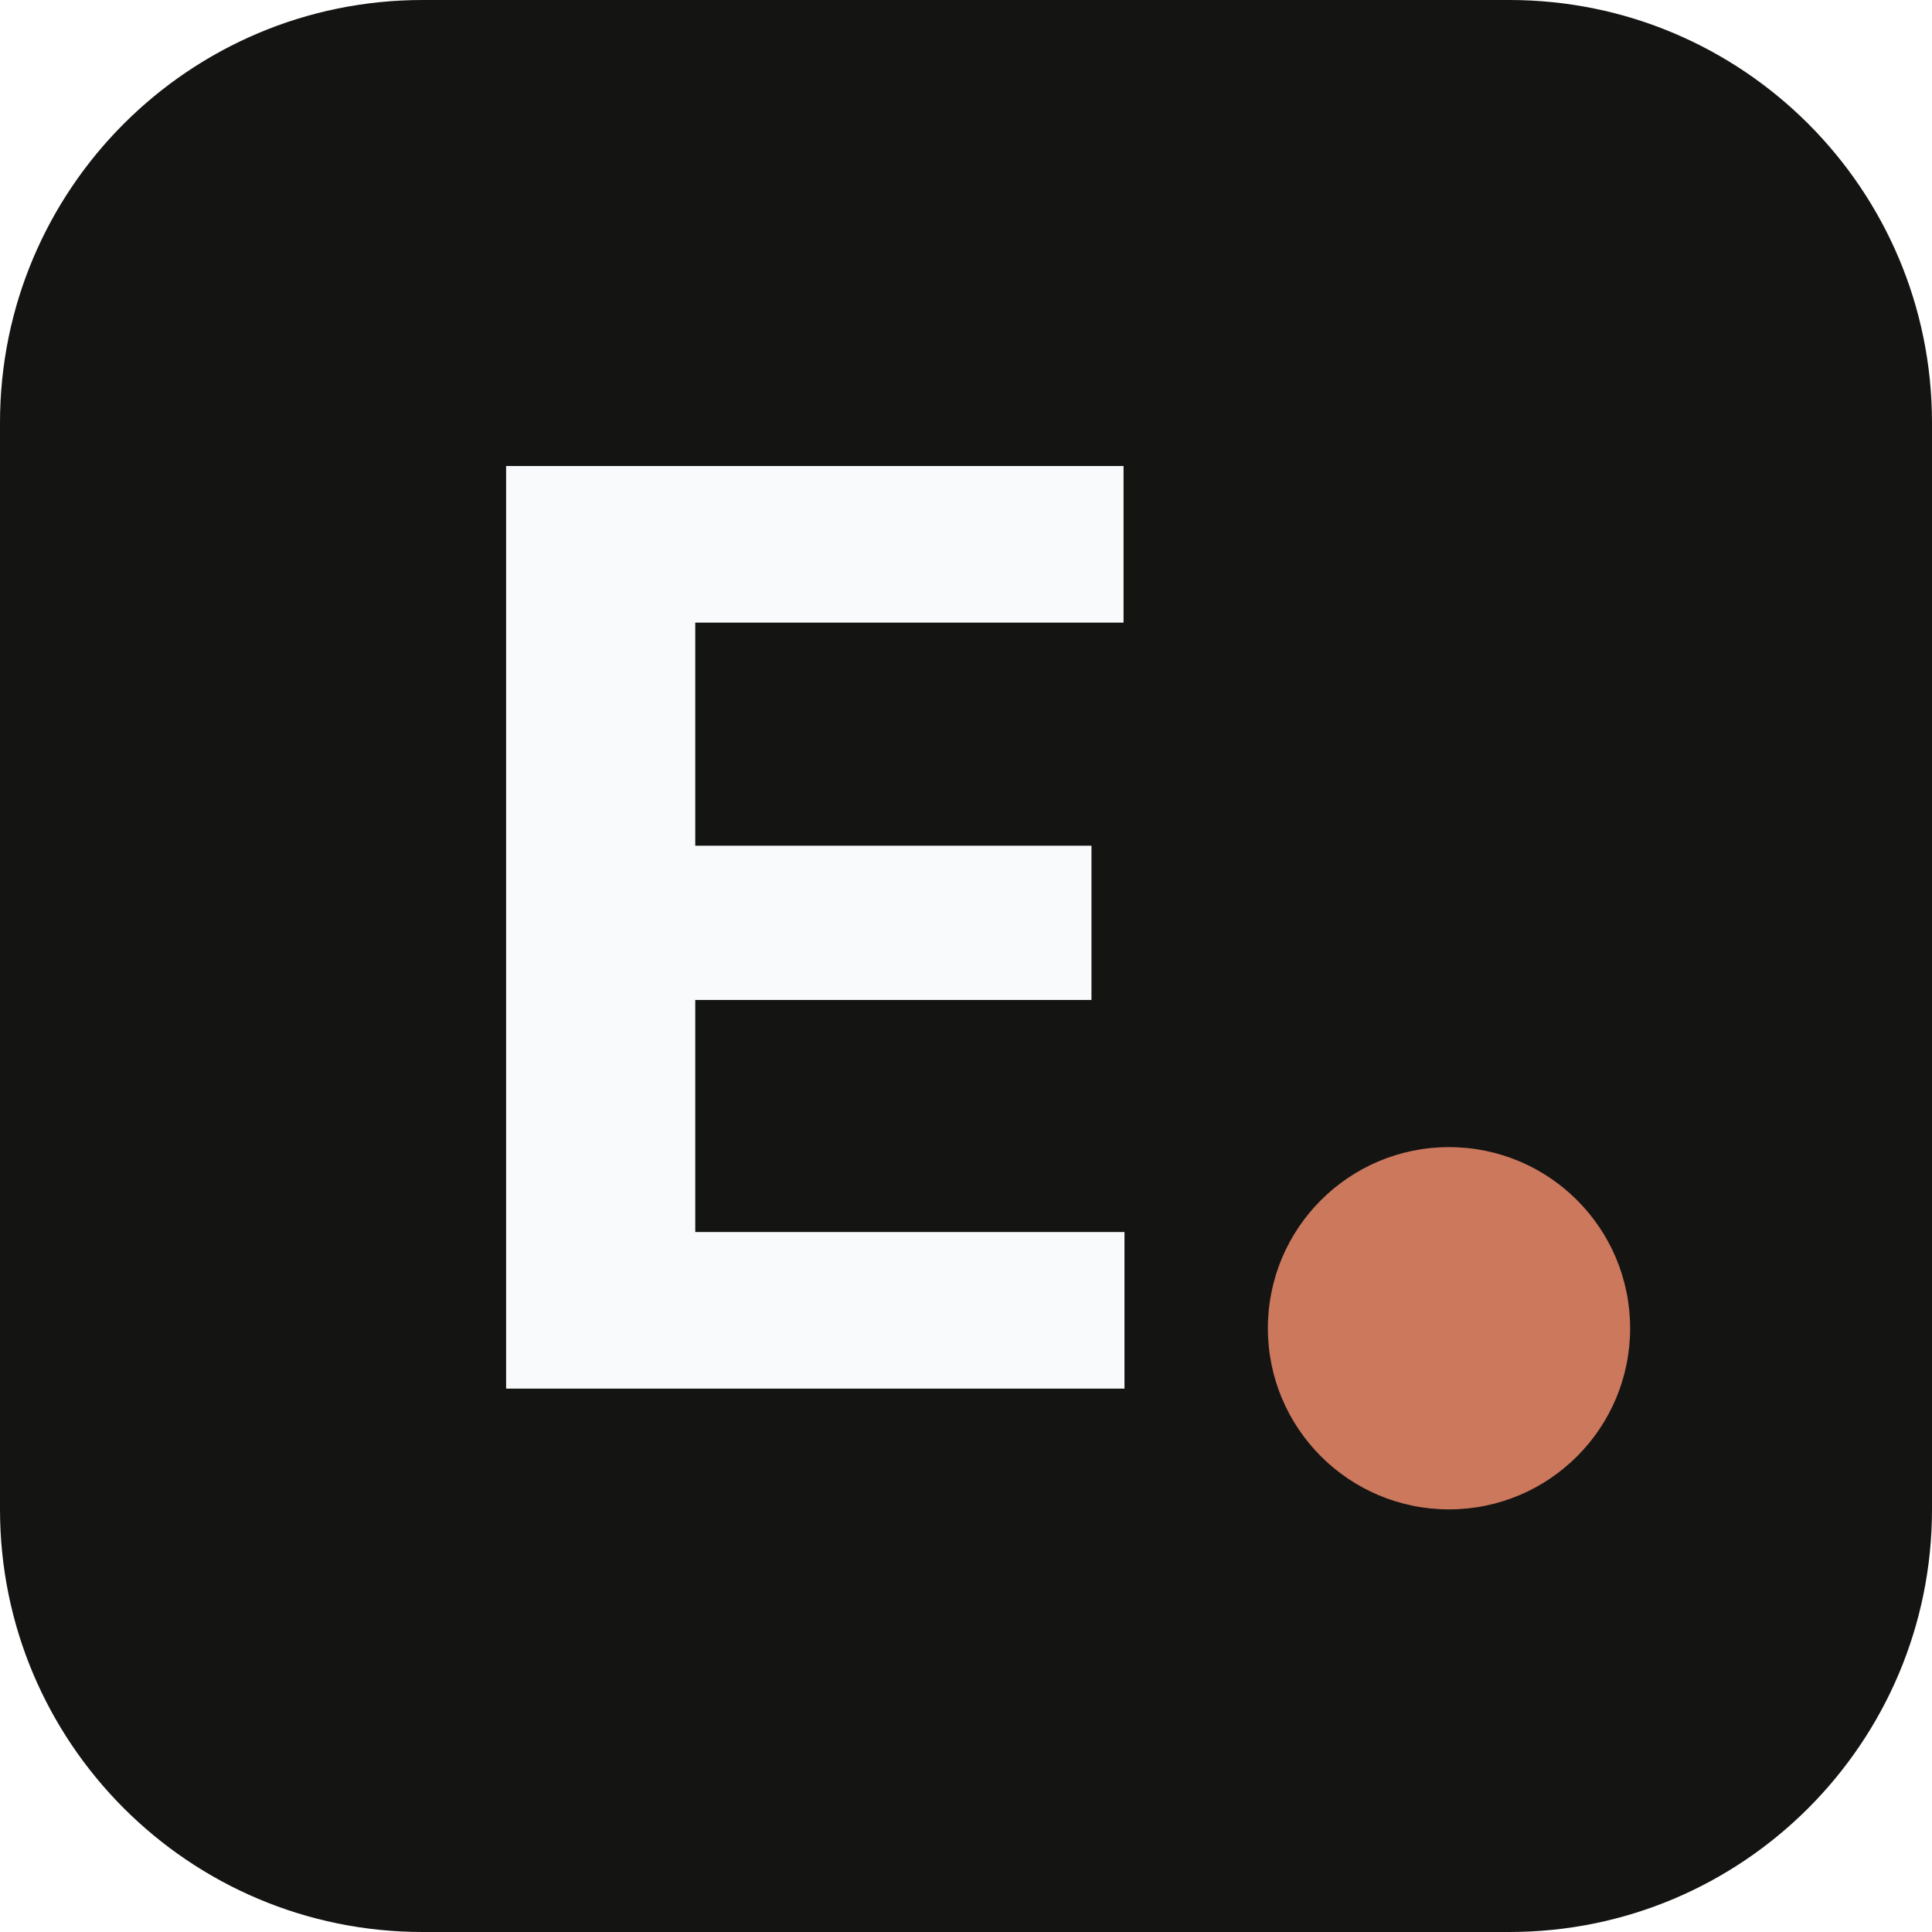
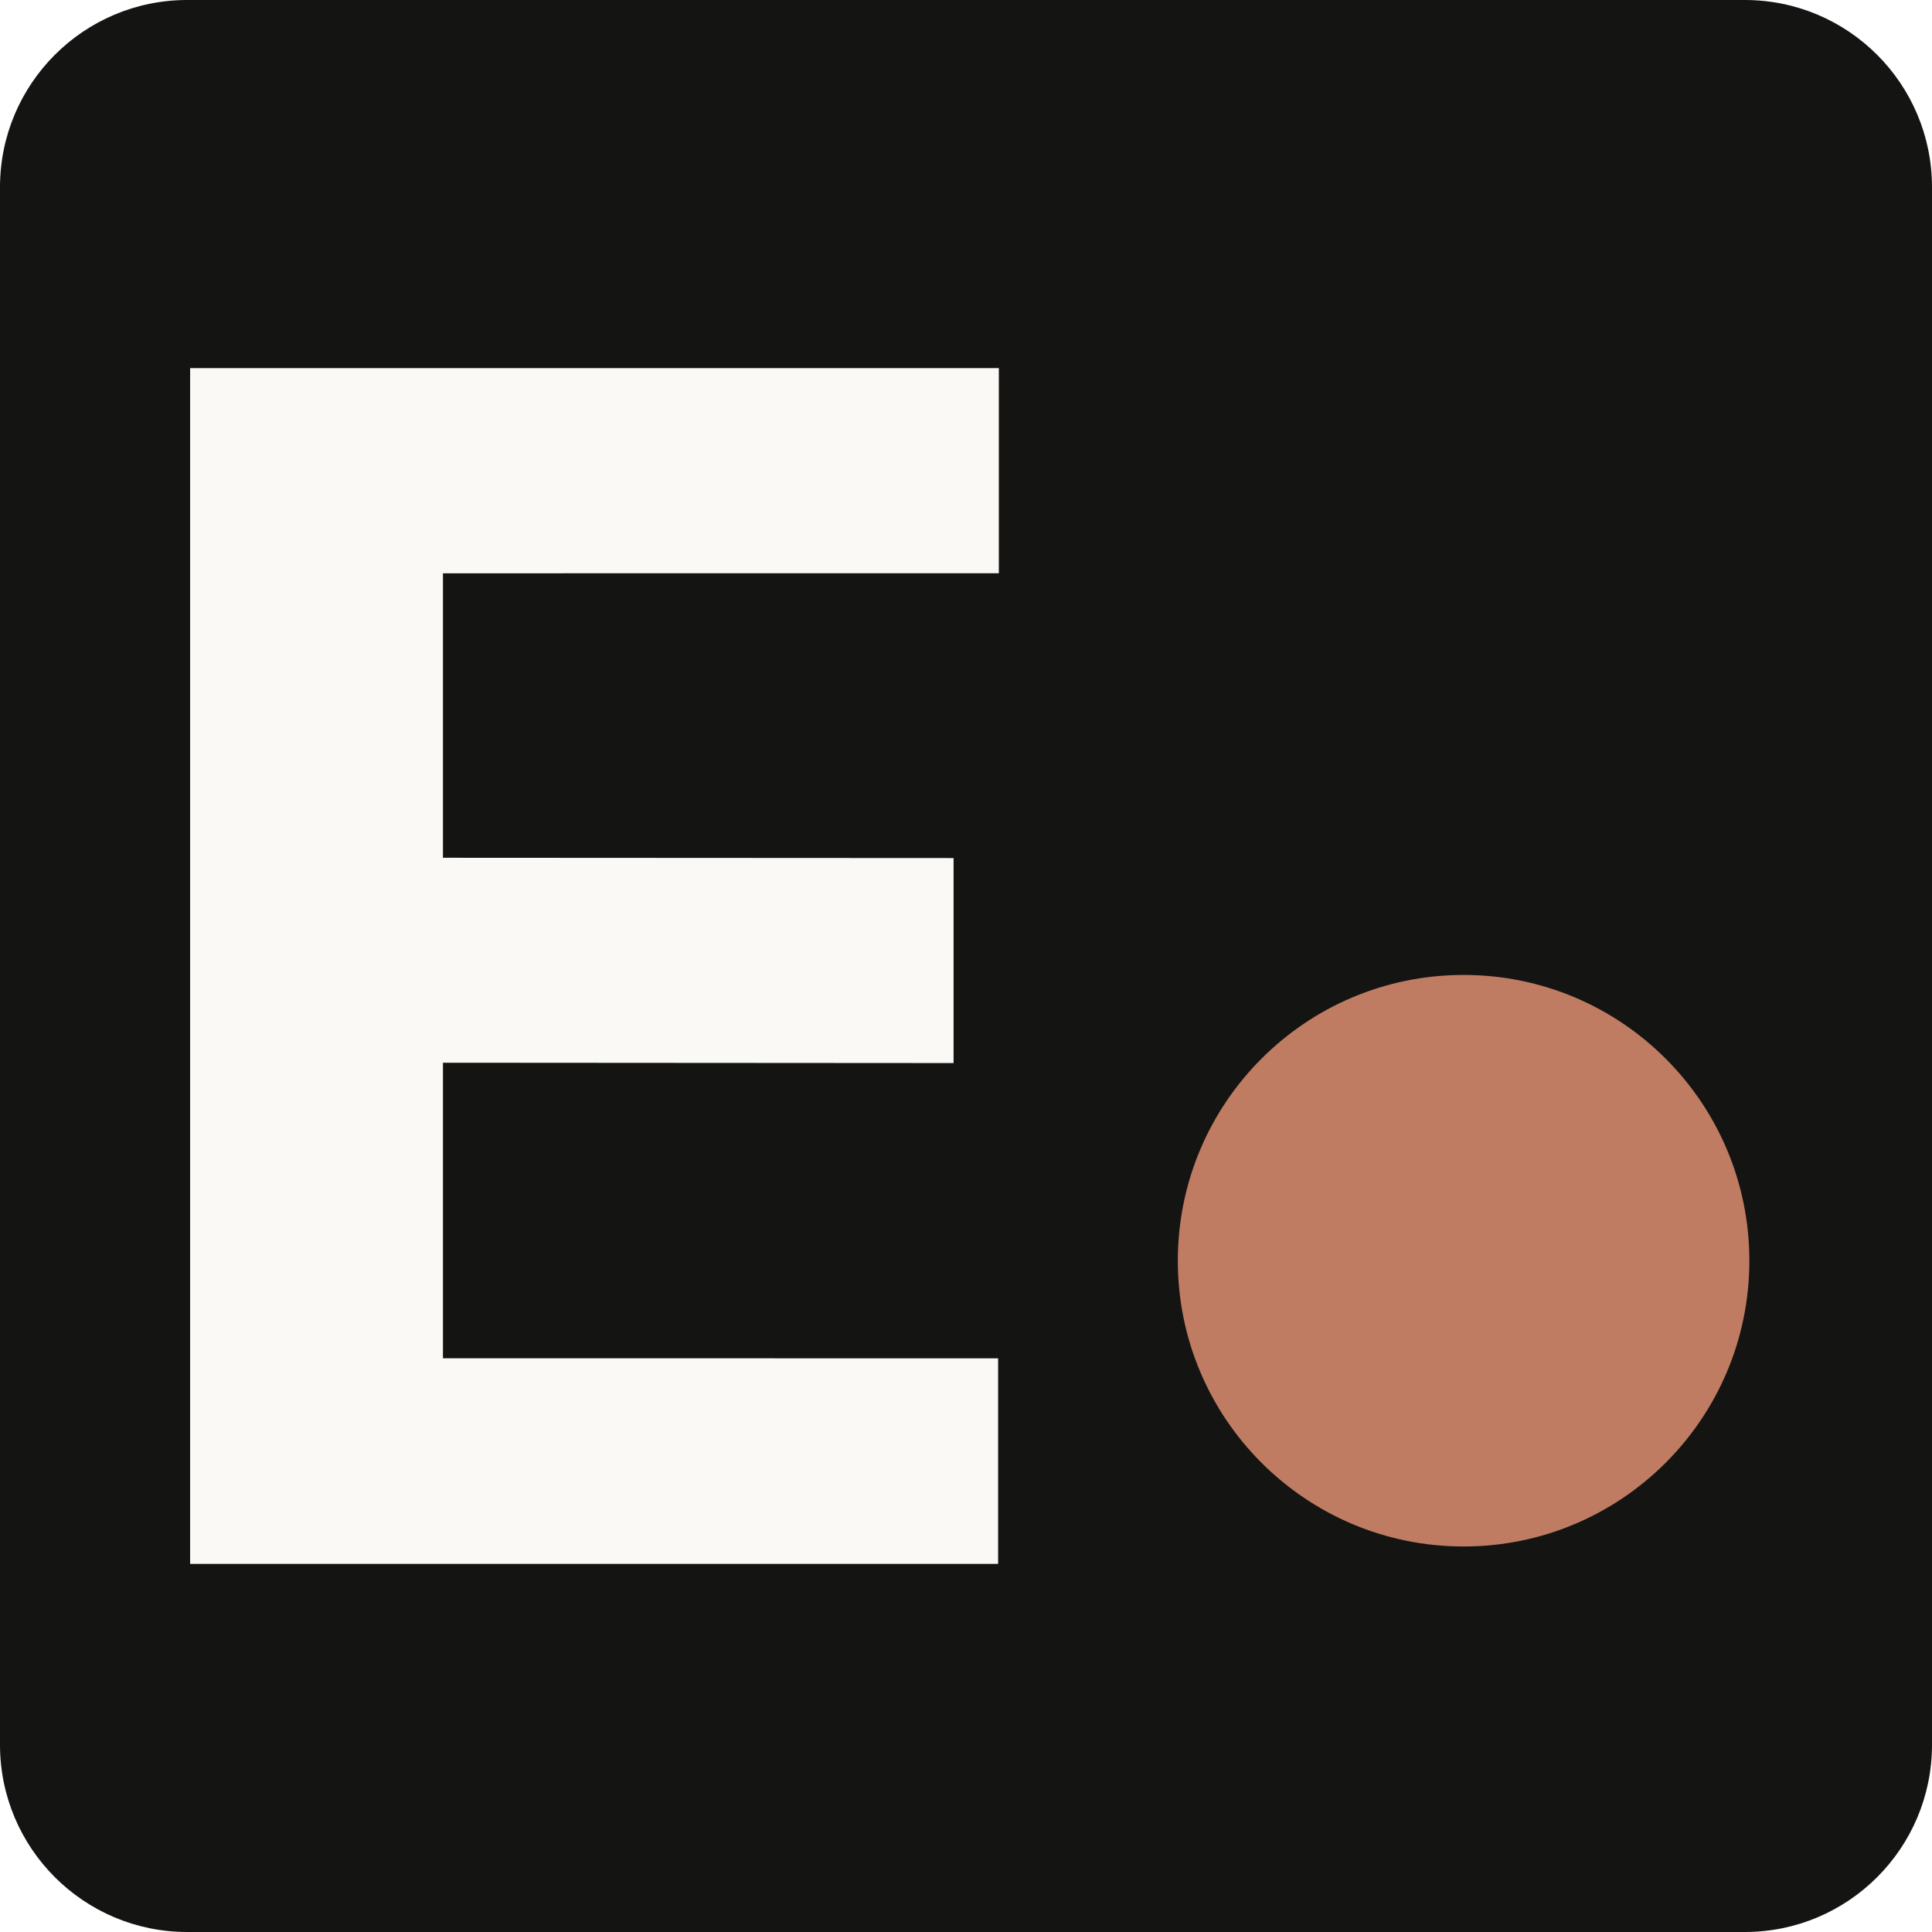
- <svg xmlns="http://www.w3.org/2000/svg" viewBox="0 0 64 64">
-   <rect width="64" height="64" rx="14" fill="#141413" />
-   <text x="14" y="46" font-family="Inter, system-ui, sans-serif" font-weight="700" font-size="42" fill="#F8FAFC" letter-spacing="-2">E</text>
-   <circle cx="48" cy="44" r="6" fill="#CC785C" />
+ <svg xmlns="http://www.w3.org/2000/svg" viewBox="424 126 516 516">
+   <rect x="424" y="126" width="516" height="516" rx="50" fill="#141413" />
+   <polygon fill="#faf9f5" points="474.778 543.681 690.577 543.681 690.577 488.783 542.304 488.765 542.304 409.835 678.682 409.924 678.682 355.167 542.304 355.094 542.304 279.117 690.77 279.104 690.77 224.319 474.778 224.319 474.778 543.681" />
+   <circle fill="#bf7c62" cx="814.896" cy="462.713" r="76.325" />
</svg>
